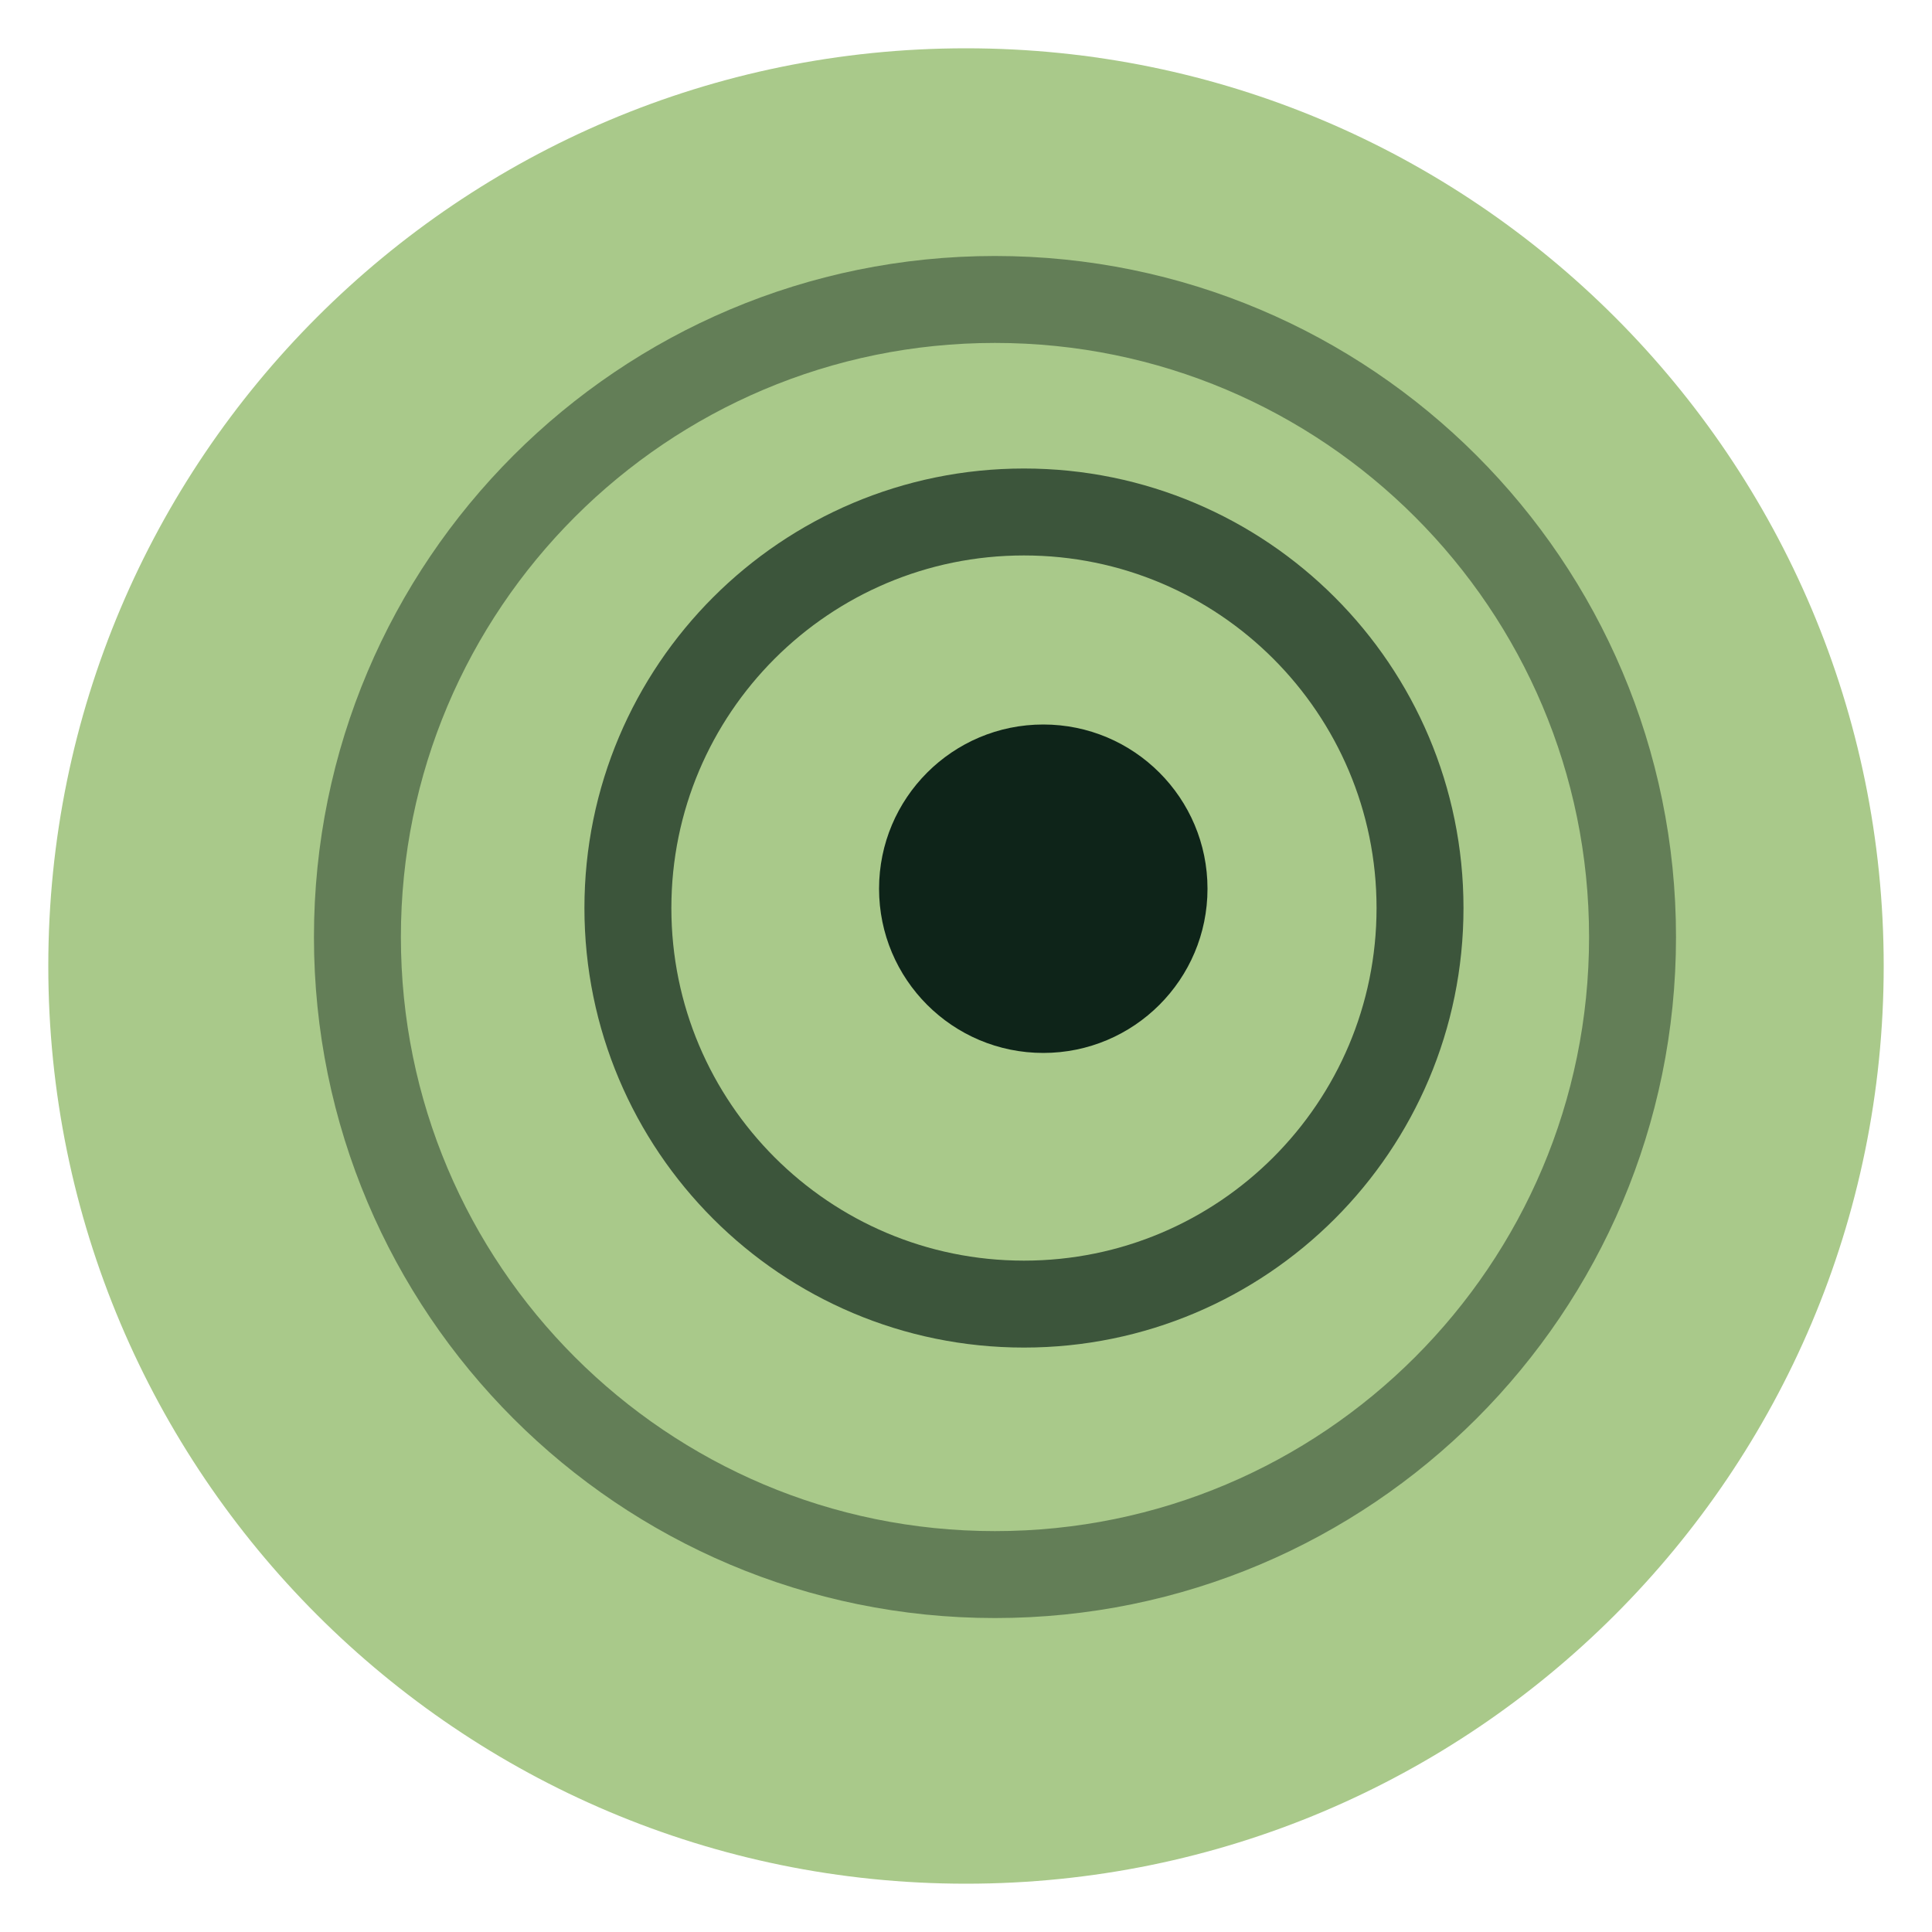
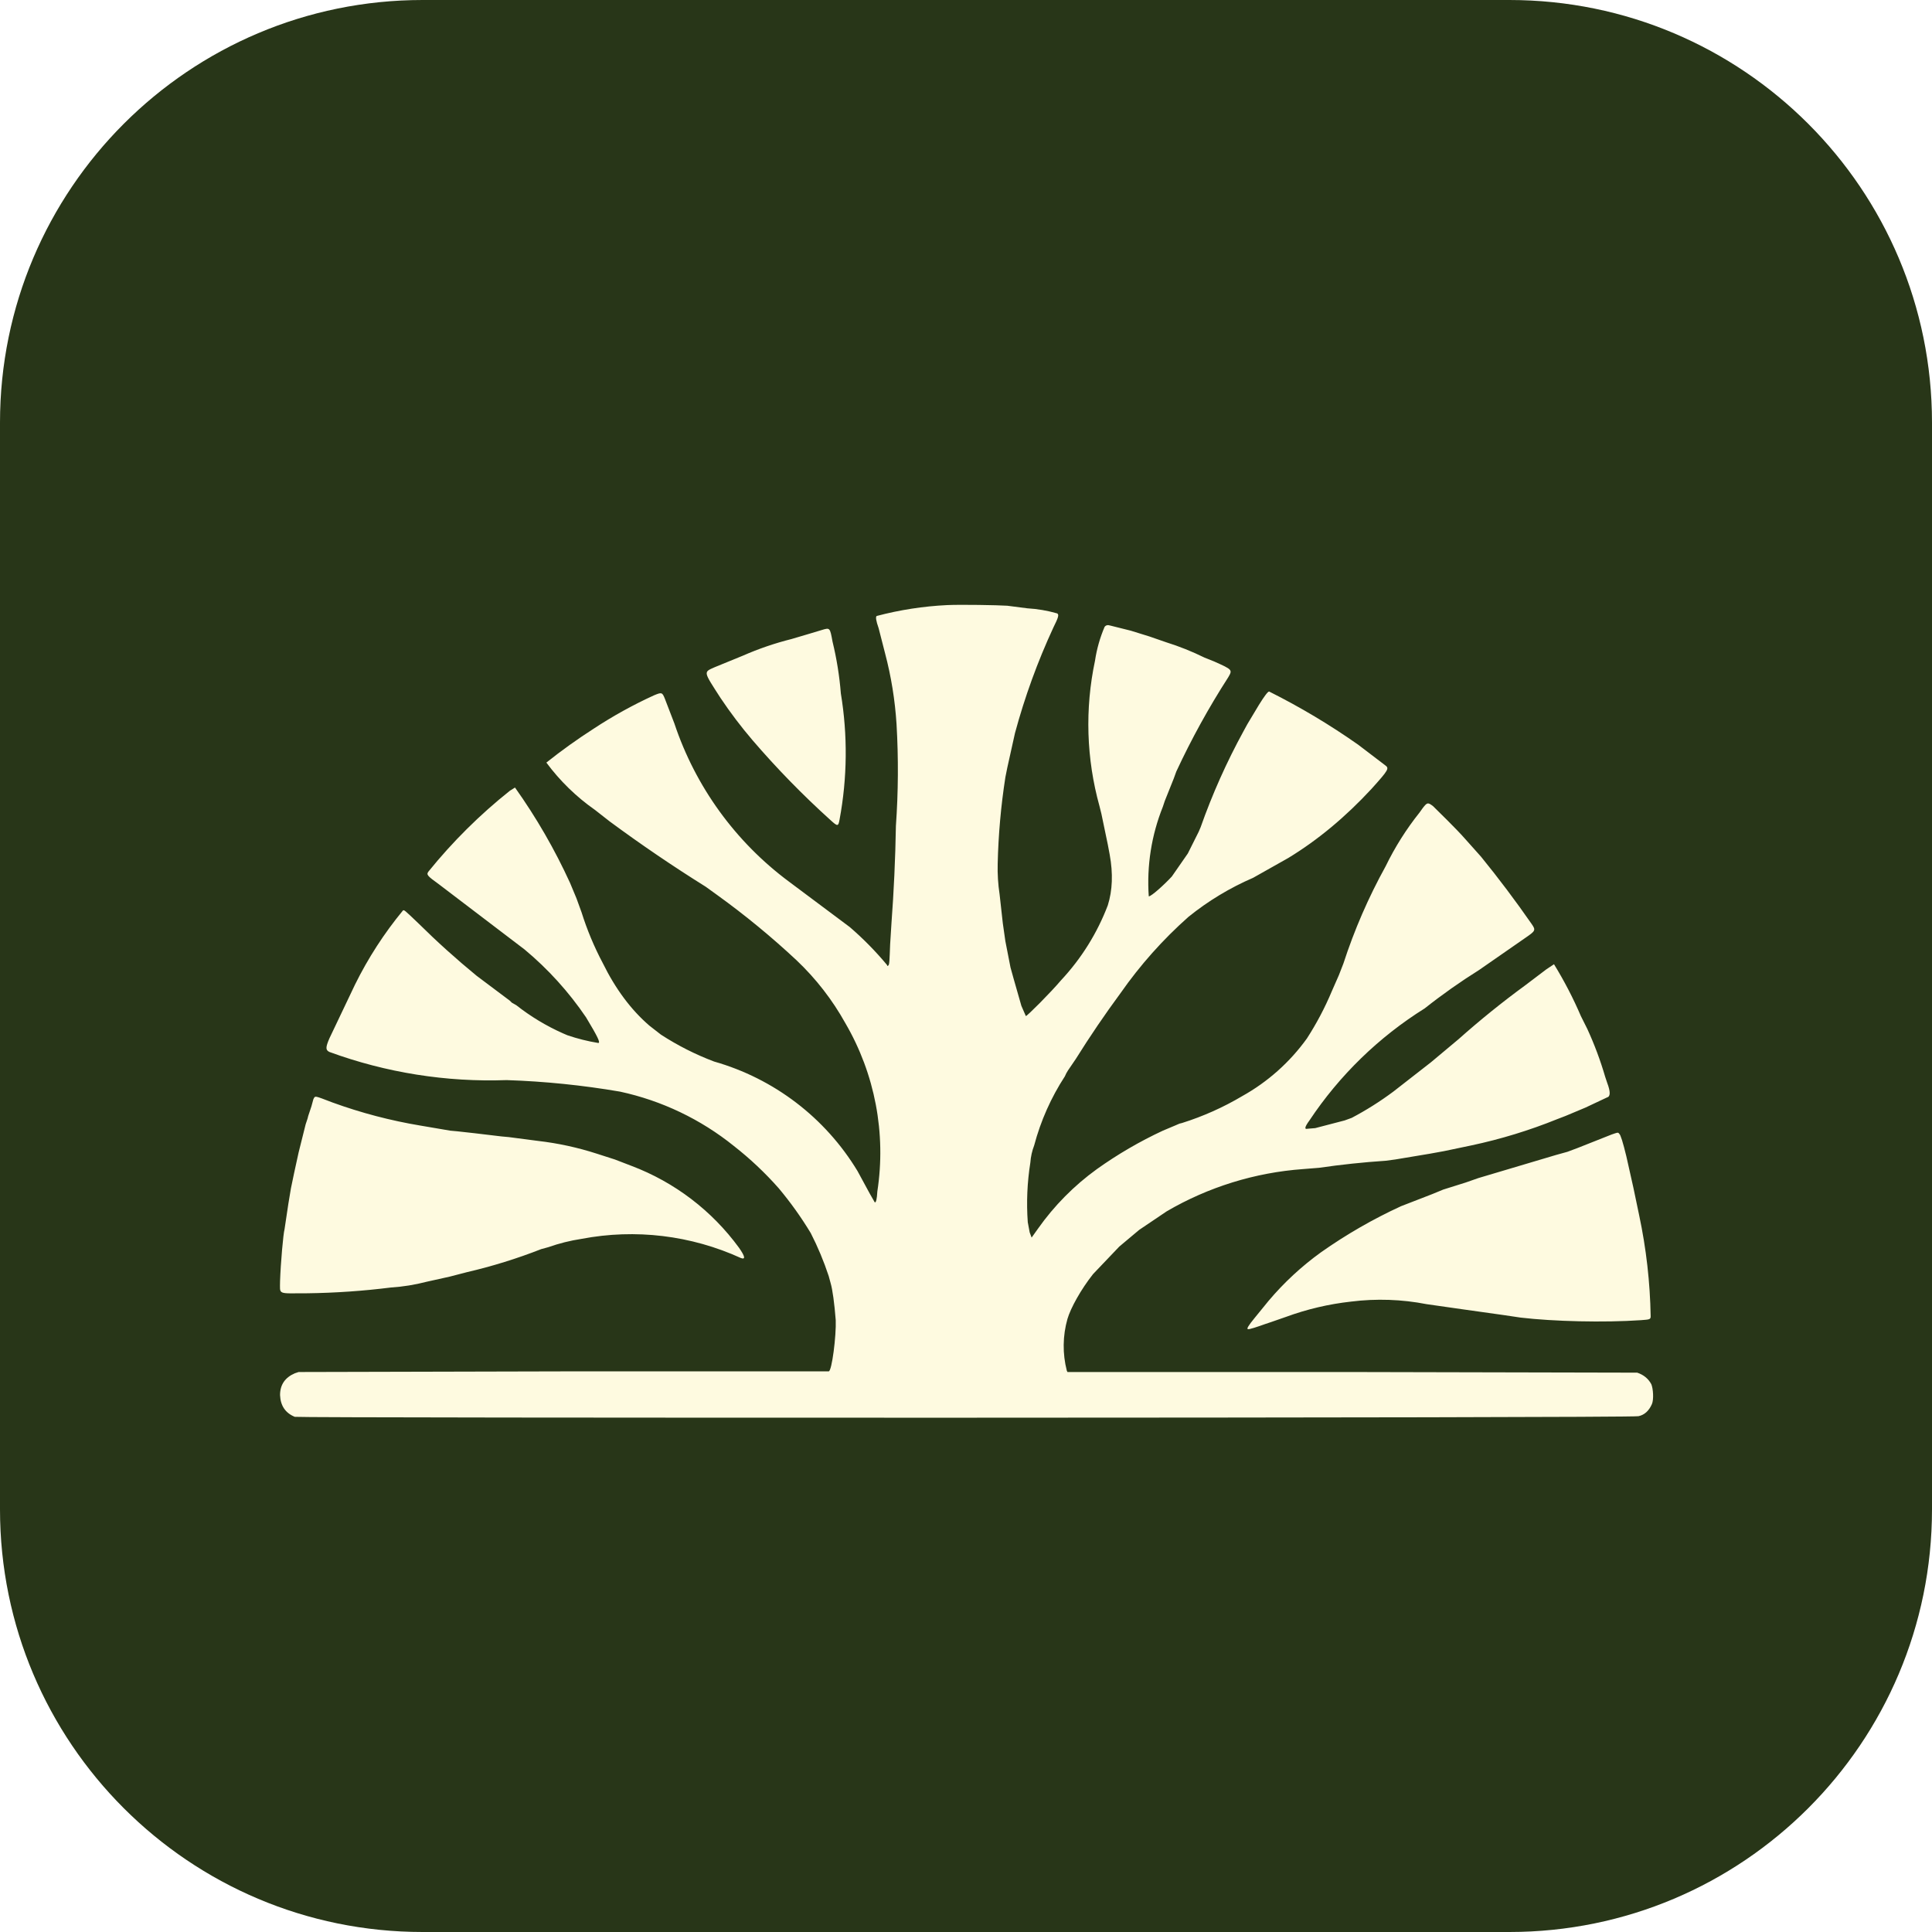
- <svg xmlns="http://www.w3.org/2000/svg" viewBox="0 0 40 40">
-   <circle cx="20" cy="20" r="19" fill="#A9C98A" />
-   <circle cx="20.6" cy="19.4" r="13.2" fill="none" stroke="#0E2419" stroke-width="1.8" opacity=".45" />
-   <circle cx="21.2" cy="18.8" r="8.2" fill="none" stroke="#0E2419" stroke-width="1.8" opacity=".7" />
-   <circle cx="21.6" cy="18.4" r="3.4" fill="#0E2419" />
+ <svg xmlns="http://www.w3.org/2000/svg" viewBox="0 0 64 64">
+   <rect width="64" height="64" rx="14" fill="#283618" />
+   <svg x="9" y="19.79" width="46" height="27.42" viewBox="0 0 2169 1293">
+     <path fill="#FEFAE0" fill-rule="evenodd" d="M1055 12a531 531 0 0 0-110 17q-3 2 3 19l10 39a577 577 0 0 1 18 111 1236 1236 0 0 1-1 159 2649 2649 0 0 1-7 153l-2 32c-1 25-1 32-3 33q-1 2-2-1a501 501 0 0 0-58-59l-95-71a508 508 0 0 1-179-247l-15-39c-4-10-5-10-17-5a702 702 0 0 0-94 52 897 897 0 0 0-74 53 329 329 0 0 0 76 74l23 18a2327 2327 0 0 0 150 102l18 13a1267 1267 0 0 1 124 102 409 409 0 0 1 76 98 401 401 0 0 1 50 263q-1 18-4 17l-8-14-19-35a385 385 0 0 0-224-171 435 435 0 0 1-83-42l-18-14q-43-37-73-98a470 470 0 0 1-33-79l-8-22-10-24a908 908 0 0 0-86-149l-8 5a821 821 0 0 0-127 126c-4 5-2 7 16 20l134 102a512 512 0 0 1 96 106c18 30 23 40 19 40a298 298 0 0 1-48-12l-7-3a343 343 0 0 1-73-44l-7-4-3-3-52-39a1312 1312 0 0 1-91-82c-22-21-22-21-24-20a597 597 0 0 0-75 116l-40 84c-6 14-6 18 0 21a729 729 0 0 0 277 44 1304 1304 0 0 1 177 18 427 427 0 0 1 178 85 525 525 0 0 1 70 66 558 558 0 0 1 50 70 471 471 0 0 1 28 67l3 11c3 10 6 32 8 58 1 24-6 80-11 80H455l-413 1-6 2q-23 10-23 34 1 25 23 34c7 2 2090 2 2099-1q14-3 21-19c3-7 2-24-1-31q-7-13-22-18l-447-1h-443l-1-2a155 155 0 0 1 1-81c5-17 21-46 40-70l41-43 31-26 43-29a493 493 0 0 1 213-66l25-2a1333 1333 0 0 1 104-11l15-2 54-9 22-4 43-9a801 801 0 0 0 134-41l13-5 31-13 34-16q8-2 0-23l-3-9a543 543 0 0 0-28-75l-10-20a625 625 0 0 0-42-81l-12 8-33 25a1390 1390 0 0 0-104 84l-43 36-59 46a496 496 0 0 1-65 41l-11 4-46 12-12 1q-8 2 3-13a595 595 0 0 1 180-175 942 942 0 0 1 85-60l72-50c16-11 17-12 10-22a1725 1725 0 0 0-79-105l-25-28c-14-16-43-44-50-51-8-6-9-6-16 3l-5 7a449 449 0 0 0-53 84 870 870 0 0 0-66 152l-7 18-11 25a473 473 0 0 1-39 74 311 311 0 0 1-101 90 447 447 0 0 1-94 42l-4 1-7 3-19 8a648 648 0 0 0-103 60 398 398 0 0 0-92 93l-10 14-3-8-3-16a406 406 0 0 1 4-93q1-14 6-27a373 373 0 0 1 48-108c3-7 4-8 17-27a1619 1619 0 0 1 70-103 678 678 0 0 1 106-119 435 435 0 0 1 101-61l55-31q69-42 130-108c27-30 28-32 21-37l-21-16-21-16a1090 1090 0 0 0-139-83q-3 0-16 21l-18 30-6 11a1017 1017 0 0 0-67 150l-3 7-17 34-25 36c-12 13-32 31-36 31a317 317 0 0 1 22-140l3-9 14-35 4-11a1227 1227 0 0 1 81-147c7-12 7-12-22-25l-15-6a420 420 0 0 0-60-24l-26-9-29-9-32-8q-6-2-9 2a216 216 0 0 0-15 53 478 478 0 0 0 7 227l3 12 10 48 3 16q8 44-3 79a358 358 0 0 1-73 117c-16 19-53 56-55 56l-7-16-12-42-5-18-8-41-4-28-5-45a271 271 0 0 1-3-48 1036 1036 0 0 1 12-135l3-15 12-54a1032 1032 0 0 1 60-165c8-16 9-20 6-22a215 215 0 0 0-47-8l-31-4c-14-1-73-2-94-1M859 51l-20 6-27 8a476 476 0 0 0-76 26l-44 18c-18 8-18 6 9 48a705 705 0 0 0 50 66 1373 1373 0 0 0 122 125c11 10 12 10 14-1a569 569 0 0 0 2-197 515 515 0 0 0-13-81c-4-22-4-22-17-18M65 784l-3 11-5 15-1 4-3 9-11 44-7 32-5 24-1 6-3 18-6 40c-2 7-6 52-7 81 0 22-5 19 43 19a1170 1170 0 0 0 130-9 299 299 0 0 0 56-9l36-8 27-7a835 835 0 0 0 116-36l11-3a284 284 0 0 1 52-13 413 413 0 0 1 249 30q11 4-3-16a370 370 0 0 0-168-128l-26-10-28-9a476 476 0 0 0-92-20l-46-6-11-1-42-5-27-3-11-1-47-8a775 775 0 0 1-137-36c-29-11-27-11-30-5m2028 55-53 21-16 6-18 5-121 36-20 7-35 11-17 7-49 19a788 788 0 0 0-125 72 457 457 0 0 0-82 76l-22 27q-14 17-10 17c1 1 16-4 27-8l9-3 23-8a434 434 0 0 1 102-24 373 373 0 0 1 118 4l56 8 64 9 27 4c51 6 130 8 188 4 13-1 15-1 15-6a826 826 0 0 0-18-158l-9-43-11-49q-8-33-11-35c-2-3-3-2-12 1" />
+   </svg>
</svg>
